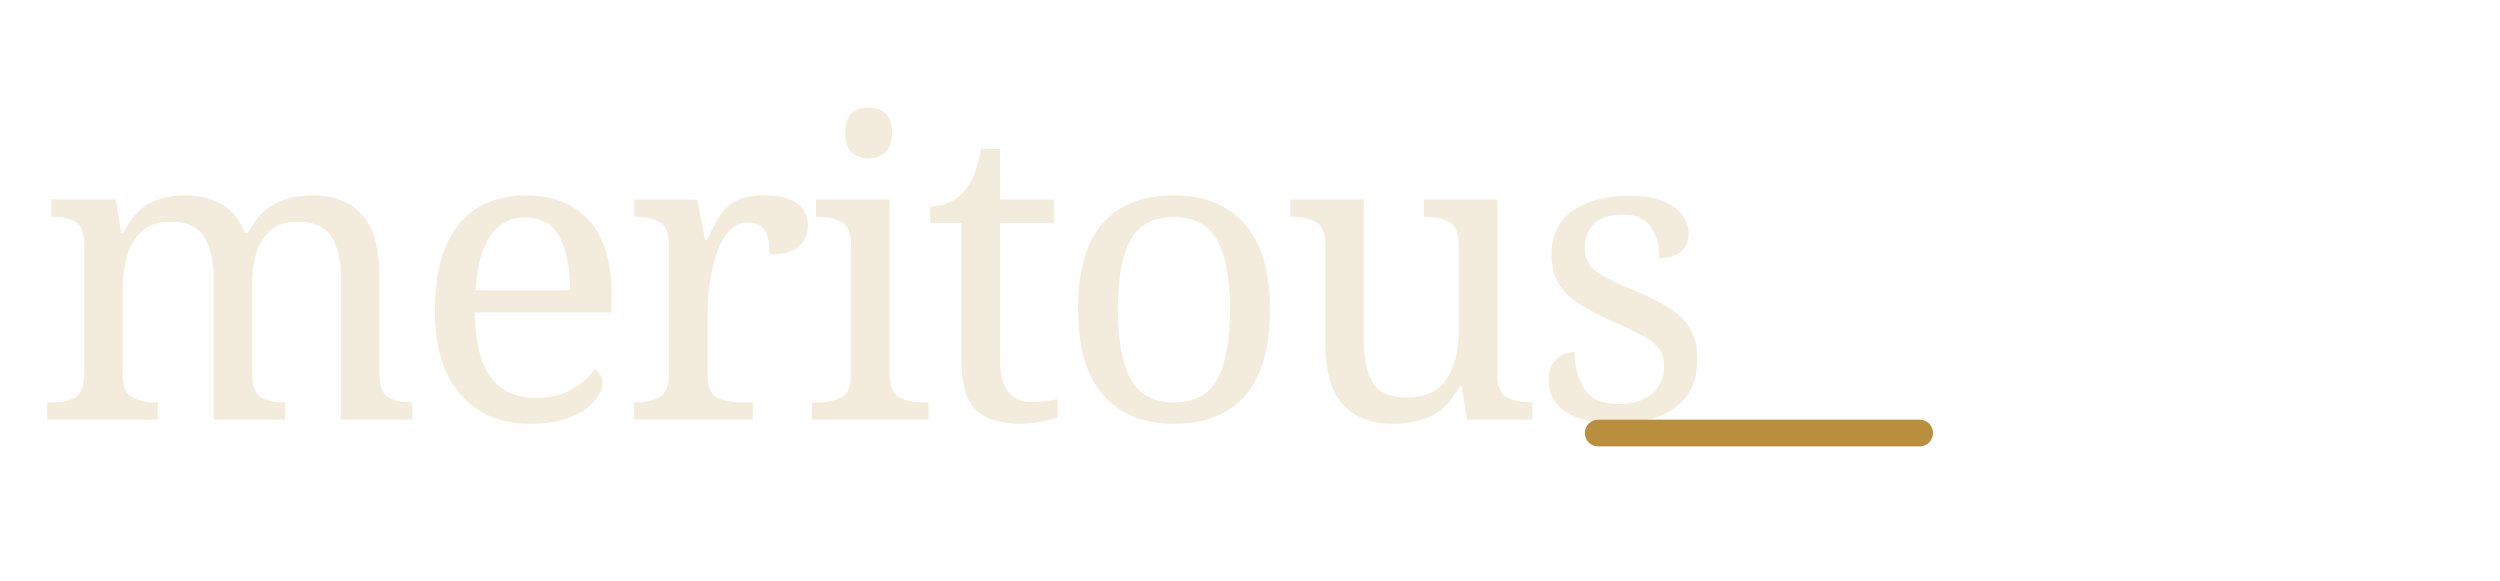
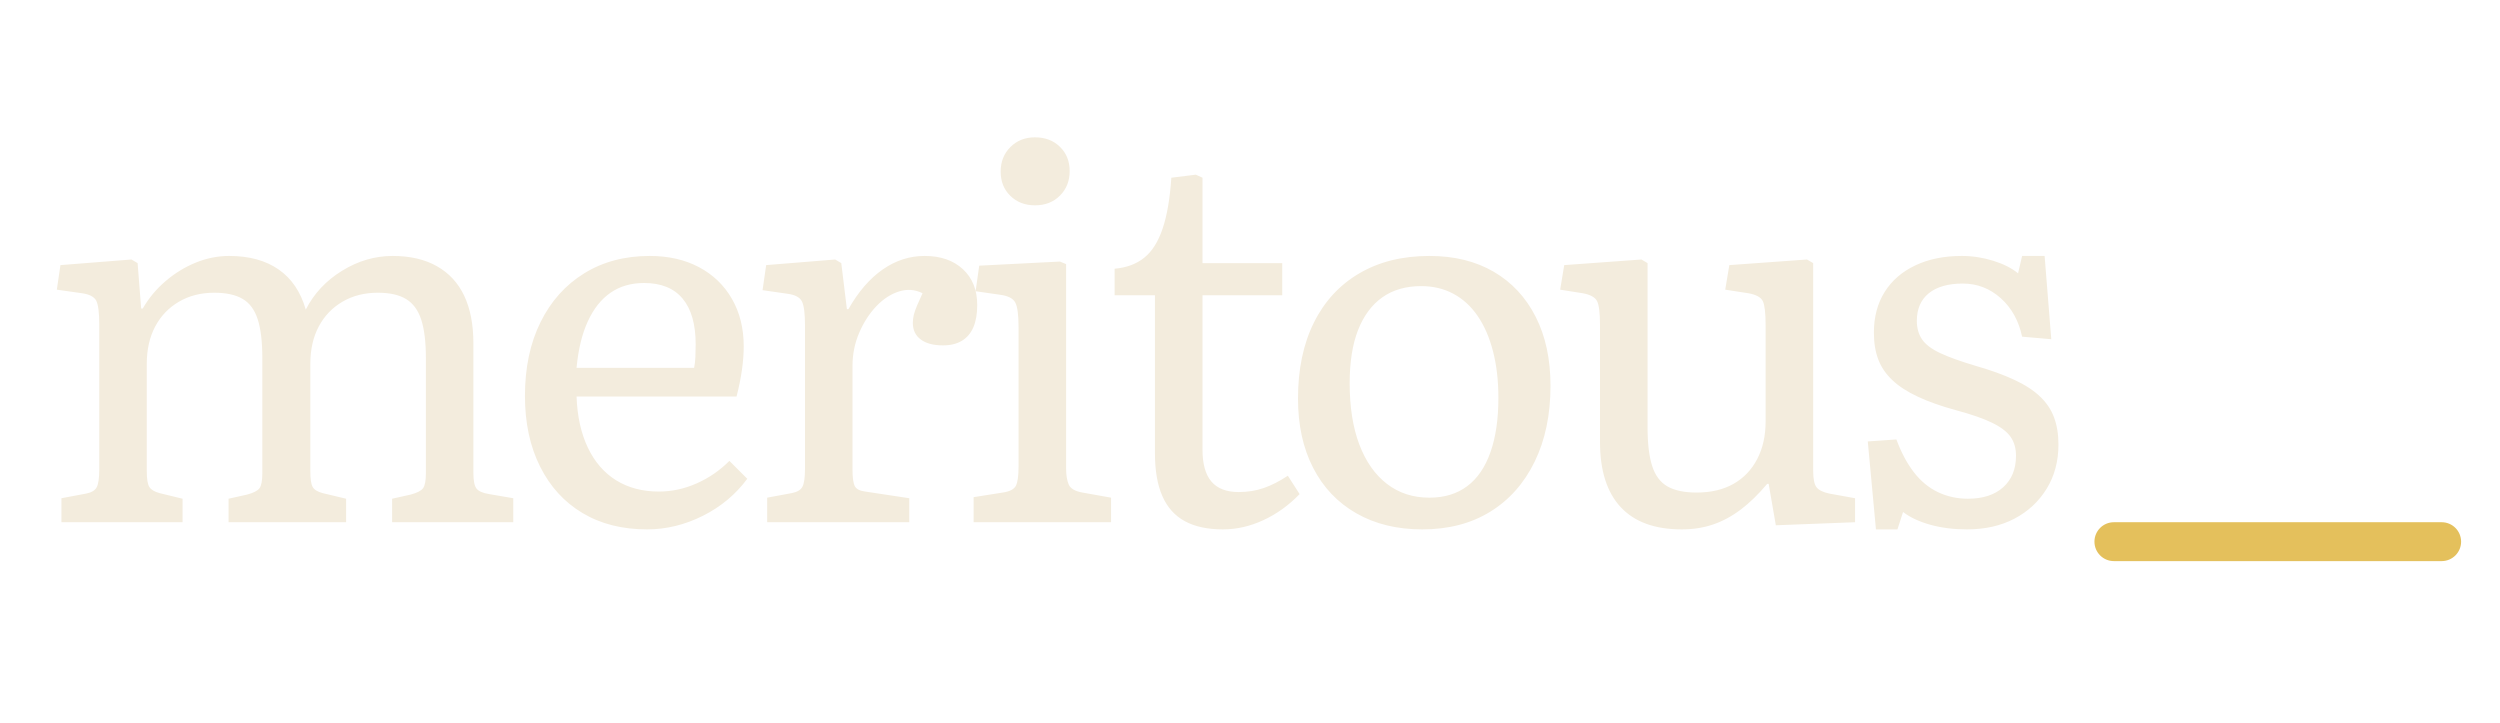
- <svg xmlns="http://www.w3.org/2000/svg" viewBox="0 0 560 130" role="img" aria-label="meritous">
-   <text x="8" y="94" fill="#F3ECDD" font-family="Libertinus Serif, Georgia, serif" font-weight="400" font-size="92" letter-spacing="-2.58">meritous</text>
-   <rect x="355" y="94" width="78" height="6" rx="3" fill="#B98F3E" />
+ <svg xmlns="http://www.w3.org/2000/svg" viewBox="0 0 450 130" role="img" aria-label="meritous">
+   <path d="M32.86 94L11.06 94L11.06 89.68L15.48 88.85Q16.95 88.57 17.41 87.70Q17.87 86.82 17.87 84.43L17.87 84.43L17.87 58.49Q17.87 55.18 17.32 54.12Q16.76 53.06 14.74 52.78L14.74 52.78L10.23 52.14L10.88 47.72L23.66 46.71L24.77 47.36L25.41 55.54L25.69 55.54Q27.34 52.69 29.83 50.58Q32.31 48.46 35.26 47.26Q38.20 46.07 41.24 46.07L41.24 46.07Q46.66 46.07 50.16 48.51Q53.66 50.94 55.04 55.73L55.04 55.73Q57.24 51.40 61.57 48.74Q65.89 46.07 70.68 46.07L70.68 46.07Q75.37 46.07 78.63 47.91Q81.90 49.75 83.56 53.24Q85.21 56.74 85.21 61.80L85.21 61.80L85.21 85.17Q85.21 87.19 85.76 87.93Q86.32 88.66 88.06 88.94L88.06 88.94L92.39 89.68L92.39 94L70.58 94L70.58 89.77L73.90 89.03Q75.64 88.57 76.15 87.88Q76.66 87.19 76.66 85.17L76.66 85.17L76.66 64.47Q76.66 60.14 75.83 57.57Q75 54.99 73.11 53.84Q71.23 52.69 68.01 52.69L68.01 52.69Q64.42 52.69 61.66 54.30Q58.90 55.91 57.38 58.76Q55.86 61.62 55.86 65.48L55.86 65.48L55.86 84.80Q55.86 86.92 56.28 87.65Q56.69 88.39 58.07 88.76L58.07 88.76L62.30 89.77L62.30 94L41.14 94L41.14 89.77L44.46 89.03Q46.20 88.57 46.71 87.88Q47.22 87.19 47.22 85.17L47.22 85.17L47.22 64.47Q47.22 60.05 46.39 57.48Q45.56 54.90 43.67 53.80Q41.79 52.69 38.57 52.69L38.57 52.69Q34.98 52.69 32.22 54.30Q29.46 55.91 27.94 58.76Q26.42 61.62 26.42 65.48L26.42 65.48L26.42 84.80Q26.42 86.92 26.88 87.65Q27.34 88.39 28.72 88.76L28.72 88.76L32.86 89.77L32.86 94Z M116.48 95.29L116.48 95.29Q109.76 95.29 104.84 92.34Q99.92 89.40 97.21 83.97Q94.49 78.54 94.49 71.28L94.49 71.28Q94.49 63.64 97.30 57.98Q100.10 52.32 105.16 49.20Q110.22 46.07 116.94 46.07L116.94 46.07Q122.00 46.07 125.82 48.09Q129.64 50.12 131.75 53.80Q133.87 57.48 133.87 62.35L133.87 62.35Q133.87 64.28 133.55 66.58Q133.22 68.88 132.58 71.37L132.58 71.37L103.78 71.37Q103.97 76.70 105.81 80.57Q107.65 84.43 110.91 86.46Q114.18 88.48 118.60 88.48L118.60 88.48Q122.09 88.48 125.40 87.01Q128.72 85.54 131.29 82.96L131.29 82.96L134.51 86.18Q131.38 90.41 126.51 92.85Q121.63 95.29 116.48 95.29ZM103.78 66.22L103.78 66.22L124.94 66.22Q125.13 65.30 125.17 64.24Q125.22 63.18 125.22 61.98L125.22 61.98Q125.22 56.56 122.87 53.75Q120.53 50.94 115.93 50.94L115.93 50.94Q112.43 50.94 109.90 52.69Q107.37 54.44 105.81 57.84Q104.24 61.25 103.78 66.22Z M163.67 94L138.09 94L138.09 89.58L142.51 88.76Q143.98 88.48 144.44 87.61Q144.90 86.73 144.90 84.34L144.90 84.34L144.90 58.58Q144.90 55.36 144.35 54.26Q143.79 53.15 141.77 52.88L141.77 52.88L137.26 52.23L137.91 47.72L150.33 46.71L151.43 47.36L152.44 55.64L152.72 55.64Q155.39 50.94 158.88 48.51Q162.38 46.07 166.43 46.07L166.43 46.07Q170.75 46.07 173.33 48.46Q175.90 50.85 175.90 54.90L175.90 54.90Q175.90 57.29 175.21 58.90Q174.52 60.51 173.14 61.34Q171.76 62.17 169.74 62.17L169.74 62.17Q167.16 62.17 165.74 61.11Q164.31 60.05 164.31 58.12L164.31 58.12Q164.31 57.38 164.49 56.65Q164.68 55.91 165.09 54.95Q165.51 53.98 166.06 52.78L166.06 52.78Q164.03 51.77 161.83 52.46Q159.62 53.15 157.73 55.13Q155.85 57.11 154.65 59.91Q153.45 62.72 153.45 65.85L153.45 65.85L153.45 84.52Q153.45 86.73 153.87 87.51Q154.28 88.30 155.75 88.48L155.75 88.48L163.67 89.68L163.67 94Z M199.99 94L175.25 94L175.25 89.49L180.49 88.66Q182.33 88.39 182.84 87.47Q183.34 86.55 183.34 83.97L183.34 83.97L183.34 58.86Q183.34 55.54 182.74 54.44Q182.15 53.34 180.03 53.06L180.03 53.06L175.61 52.42L176.26 47.82L190.79 47.08L191.90 47.54L191.90 84.34Q191.90 86.09 192.36 87.19Q192.82 88.30 194.84 88.66L194.84 88.66L199.99 89.58L199.99 94ZM186.29 36.96L186.29 36.96Q183.62 36.96 181.87 35.26Q180.12 33.56 180.12 30.89L180.12 30.89Q180.12 28.22 181.87 26.47Q183.62 24.72 186.29 24.72L186.29 24.72Q189.05 24.72 190.79 26.43Q192.54 28.13 192.54 30.80L192.54 30.80Q192.54 33.46 190.79 35.21Q189.05 36.96 186.29 36.96Z M220.13 95.29L220.13 95.29Q215.99 95.29 213.28 93.82Q210.56 92.34 209.23 89.31Q207.89 86.27 207.89 81.58L207.89 81.58L207.89 53.15L200.63 53.15L200.63 48.37Q203.85 48.09 205.96 46.39Q208.08 44.69 209.27 41.15Q210.47 37.60 210.84 31.99L210.84 31.99L215.25 31.44L216.45 31.99L216.45 47.36L230.80 47.36L230.80 53.15L216.45 53.15L216.45 80.94Q216.45 84.80 218.06 86.69Q219.67 88.57 222.98 88.57L222.98 88.57Q225.37 88.57 227.49 87.84Q229.61 87.10 231.81 85.63L231.81 85.63L233.93 88.94Q230.99 91.98 227.40 93.63Q223.81 95.29 220.13 95.29Z M256.00 95.29L256.00 95.29Q249.19 95.29 244.13 92.39Q239.07 89.49 236.36 84.20Q233.64 78.91 233.64 71.74L233.64 71.74Q233.64 63.82 236.50 58.07Q239.35 52.32 244.68 49.20Q250.02 46.07 257.29 46.07L257.29 46.07Q264.00 46.07 268.88 48.92Q273.76 51.77 276.42 57.02Q279.09 62.26 279.09 69.44L279.09 69.44Q279.09 77.26 276.24 83.10Q273.39 88.94 268.24 92.11Q263.08 95.29 256.00 95.29ZM257.29 89.58L257.29 89.58Q261.34 89.58 264.10 87.51Q266.86 85.44 268.28 81.40Q269.71 77.35 269.71 71.64L269.71 71.64Q269.71 66.95 268.74 63.23Q267.78 59.50 265.98 56.88Q264.19 54.26 261.61 52.88Q259.04 51.50 255.82 51.50L255.82 51.50Q251.68 51.50 248.82 53.52Q245.97 55.54 244.45 59.41Q242.94 63.27 242.94 68.98L242.94 68.98Q242.94 75.42 244.68 80.02Q246.43 84.62 249.65 87.10Q252.87 89.58 257.29 89.58Z M302.72 95.29L302.72 95.29Q295.46 95.29 291.73 91.29Q288.00 87.28 288.00 79.56L288.00 79.56L288.00 58.49Q288.00 55.18 287.45 54.16Q286.90 53.15 284.88 52.78L284.88 52.78L280.83 52.14L281.56 47.72L295.46 46.71L296.56 47.36L296.56 76.89Q296.56 81.30 297.39 83.88Q298.22 86.46 300.15 87.56Q302.08 88.66 305.39 88.66L305.39 88.66Q309.26 88.66 312.02 87.10Q314.78 85.54 316.29 82.64Q317.81 79.74 317.81 75.88L317.81 75.88L317.81 58.49Q317.81 55.27 317.31 54.21Q316.80 53.15 314.68 52.78L314.68 52.78L310.54 52.14L311.28 47.72L325.26 46.71L326.37 47.36L326.37 84.71Q326.37 86.92 326.97 87.70Q327.56 88.48 329.31 88.85L329.31 88.85L333.91 89.68L333.91 94L319.65 94.55L318.36 87.10L318.09 87.10Q315.70 89.95 313.30 91.75Q310.91 93.54 308.34 94.41Q305.76 95.29 302.72 95.29Z M341.54 95.29L337.67 95.29L336.20 79.46L341.35 79.10Q342.64 82.59 344.48 84.98Q346.32 87.38 348.80 88.57Q351.29 89.77 354.23 89.77L354.23 89.77Q358.28 89.77 360.58 87.70Q362.88 85.63 362.88 82.04L362.88 82.04Q362.88 80.02 361.91 78.64Q360.95 77.26 358.60 76.11Q356.26 74.96 352.12 73.85L352.12 73.85Q348.07 72.75 345.22 71.41Q342.36 70.08 340.62 68.42Q338.87 66.77 338.09 64.70Q337.30 62.63 337.30 59.87L337.30 59.87Q337.30 55.64 339.24 52.55Q341.17 49.47 344.76 47.77Q348.34 46.07 353.13 46.07L353.13 46.07Q355.98 46.07 358.79 46.94Q361.59 47.82 363.25 49.20L363.25 49.20L363.98 46.07L368.03 46.07L369.23 61.06L363.98 60.60Q363.06 56.28 360.12 53.66Q357.18 51.04 353.31 51.04L353.31 51.04Q349.36 51.04 347.19 52.78Q345.03 54.53 345.03 57.75L345.03 57.75Q345.03 59.68 345.95 61.06Q346.87 62.44 349.22 63.55Q351.56 64.65 355.61 65.85L355.61 65.85Q359.75 67.04 362.60 68.38Q365.46 69.71 367.20 71.37Q368.95 73.02 369.73 75.14Q370.52 77.26 370.52 80.02L370.52 80.02Q370.52 84.52 368.40 87.97Q366.28 91.42 362.60 93.36Q358.92 95.29 354.05 95.29L354.05 95.29Q350.46 95.29 347.47 94.46Q344.48 93.63 342.55 92.16L342.55 92.16L341.54 95.29Z" fill="#F3ECDD" />
+   <rect x="377" y="94" width="66" height="7" rx="3.5" fill="#E4C05C" />
</svg>
